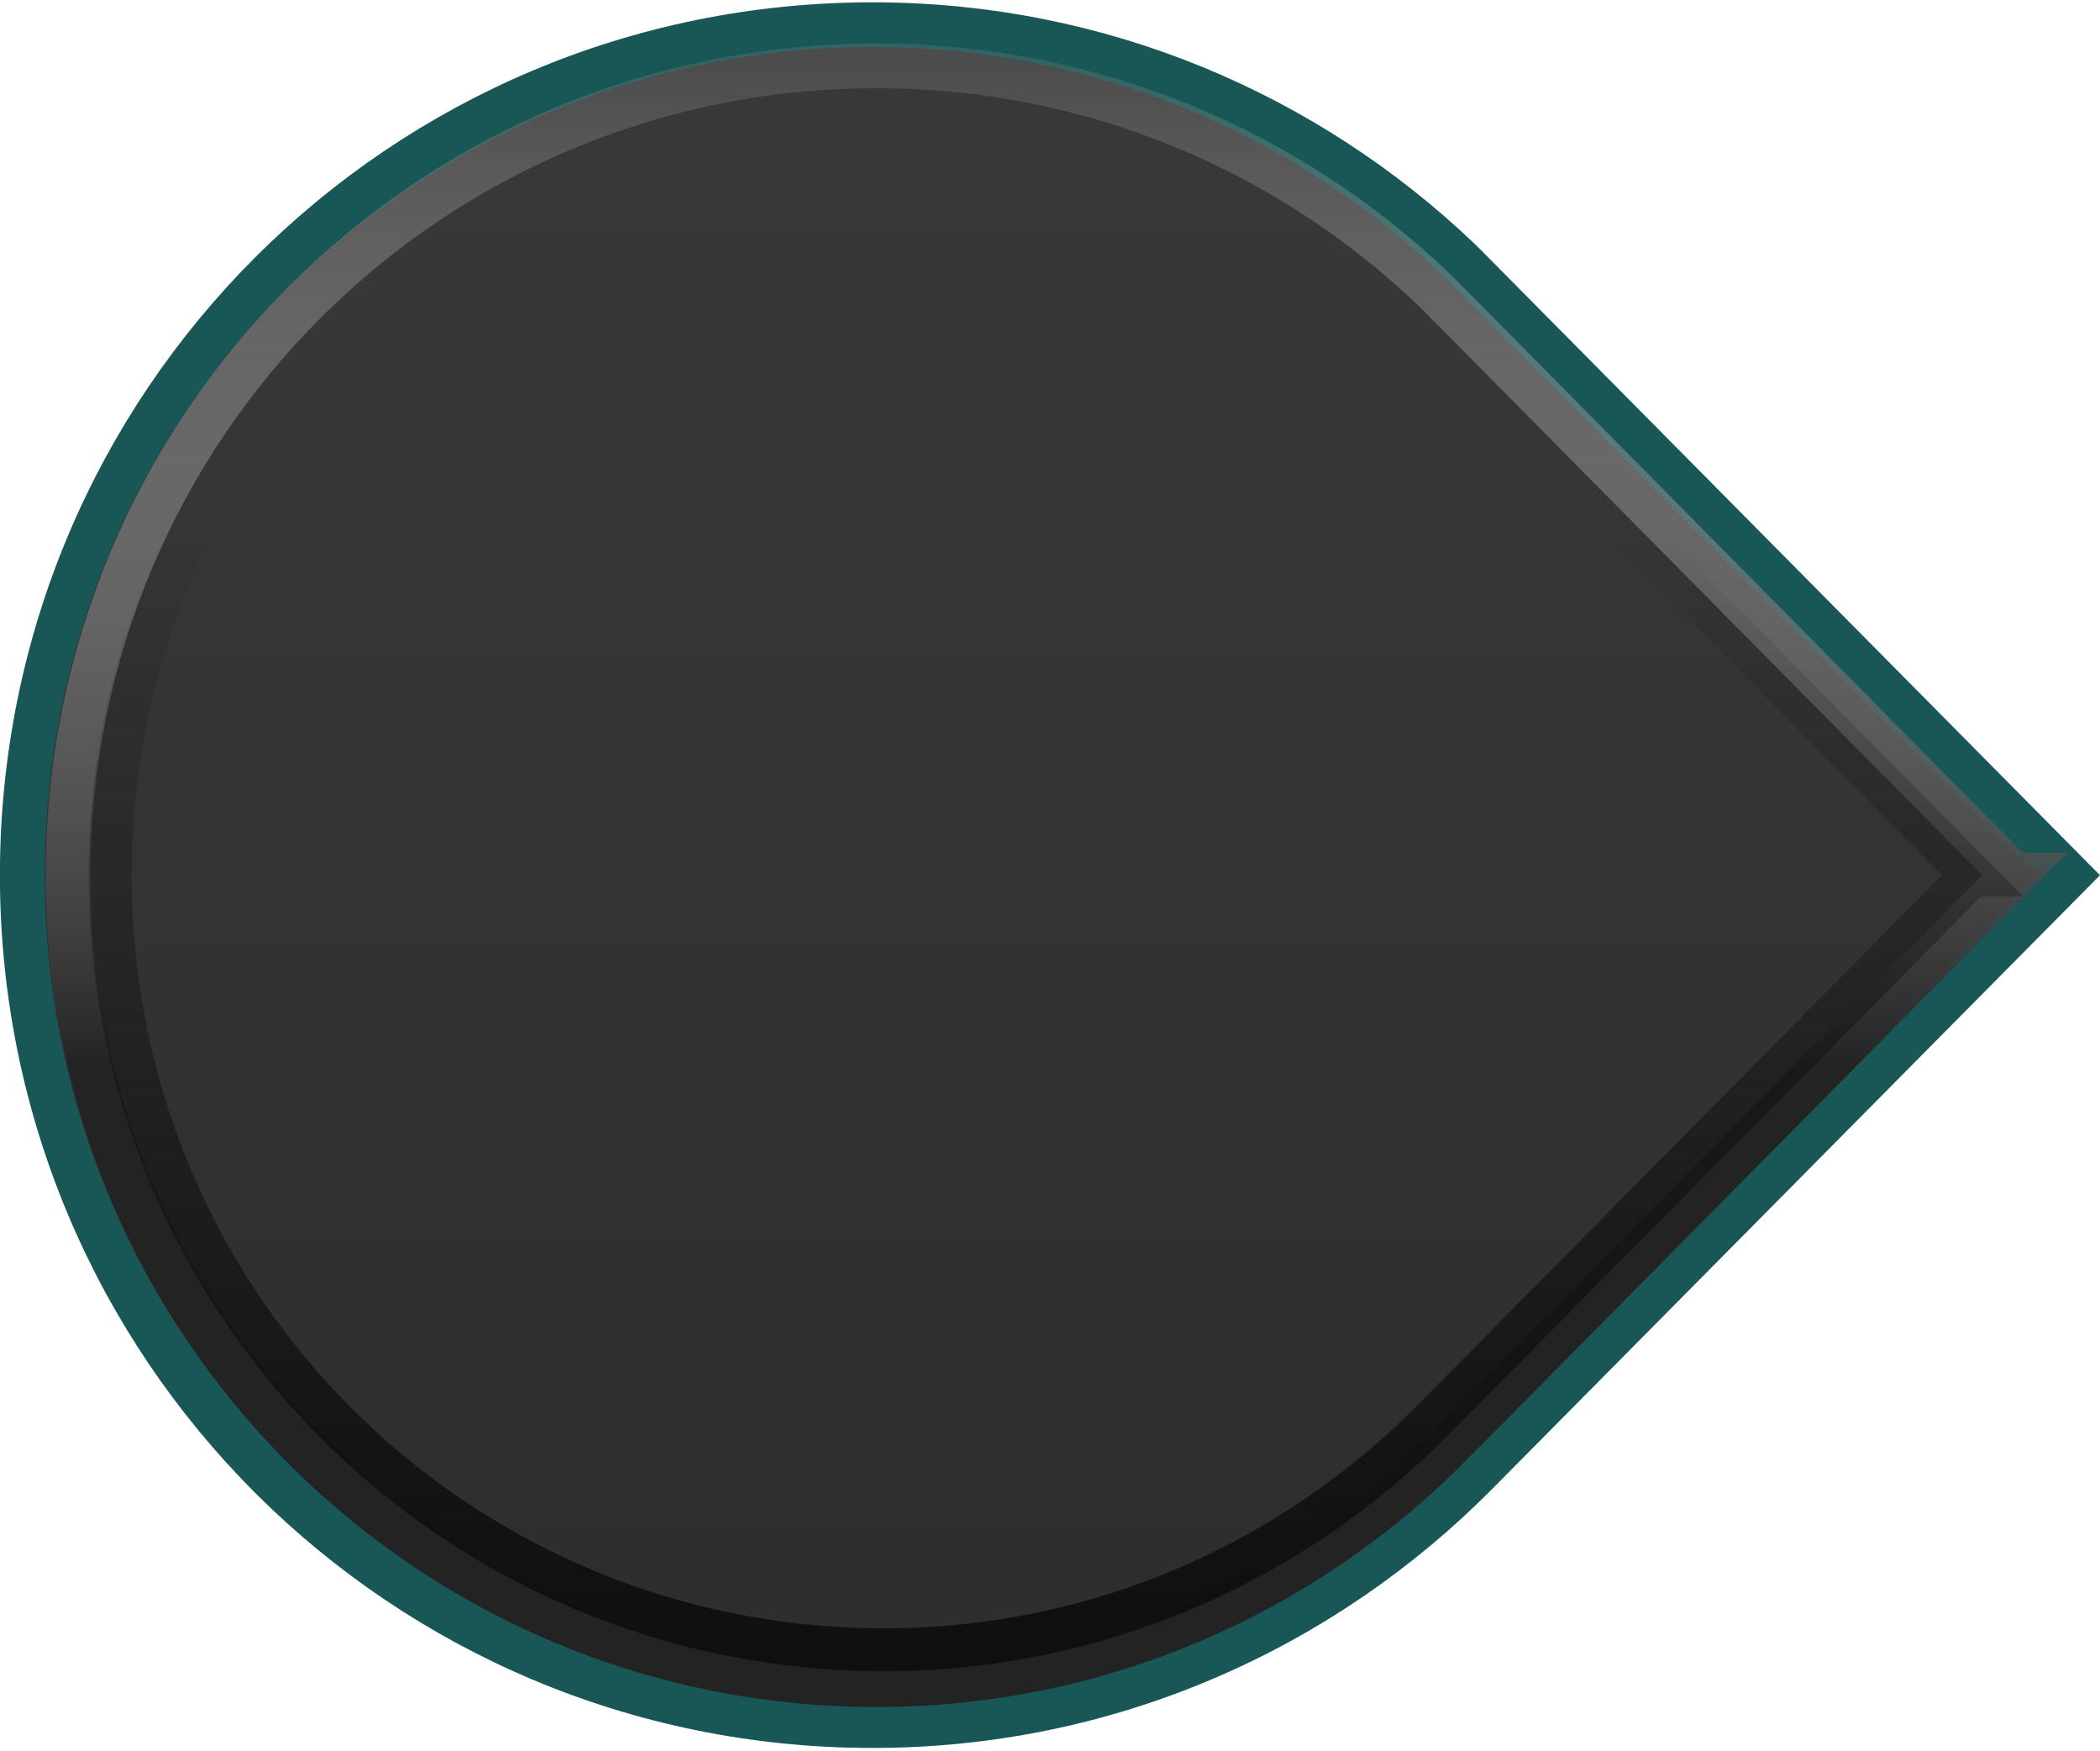
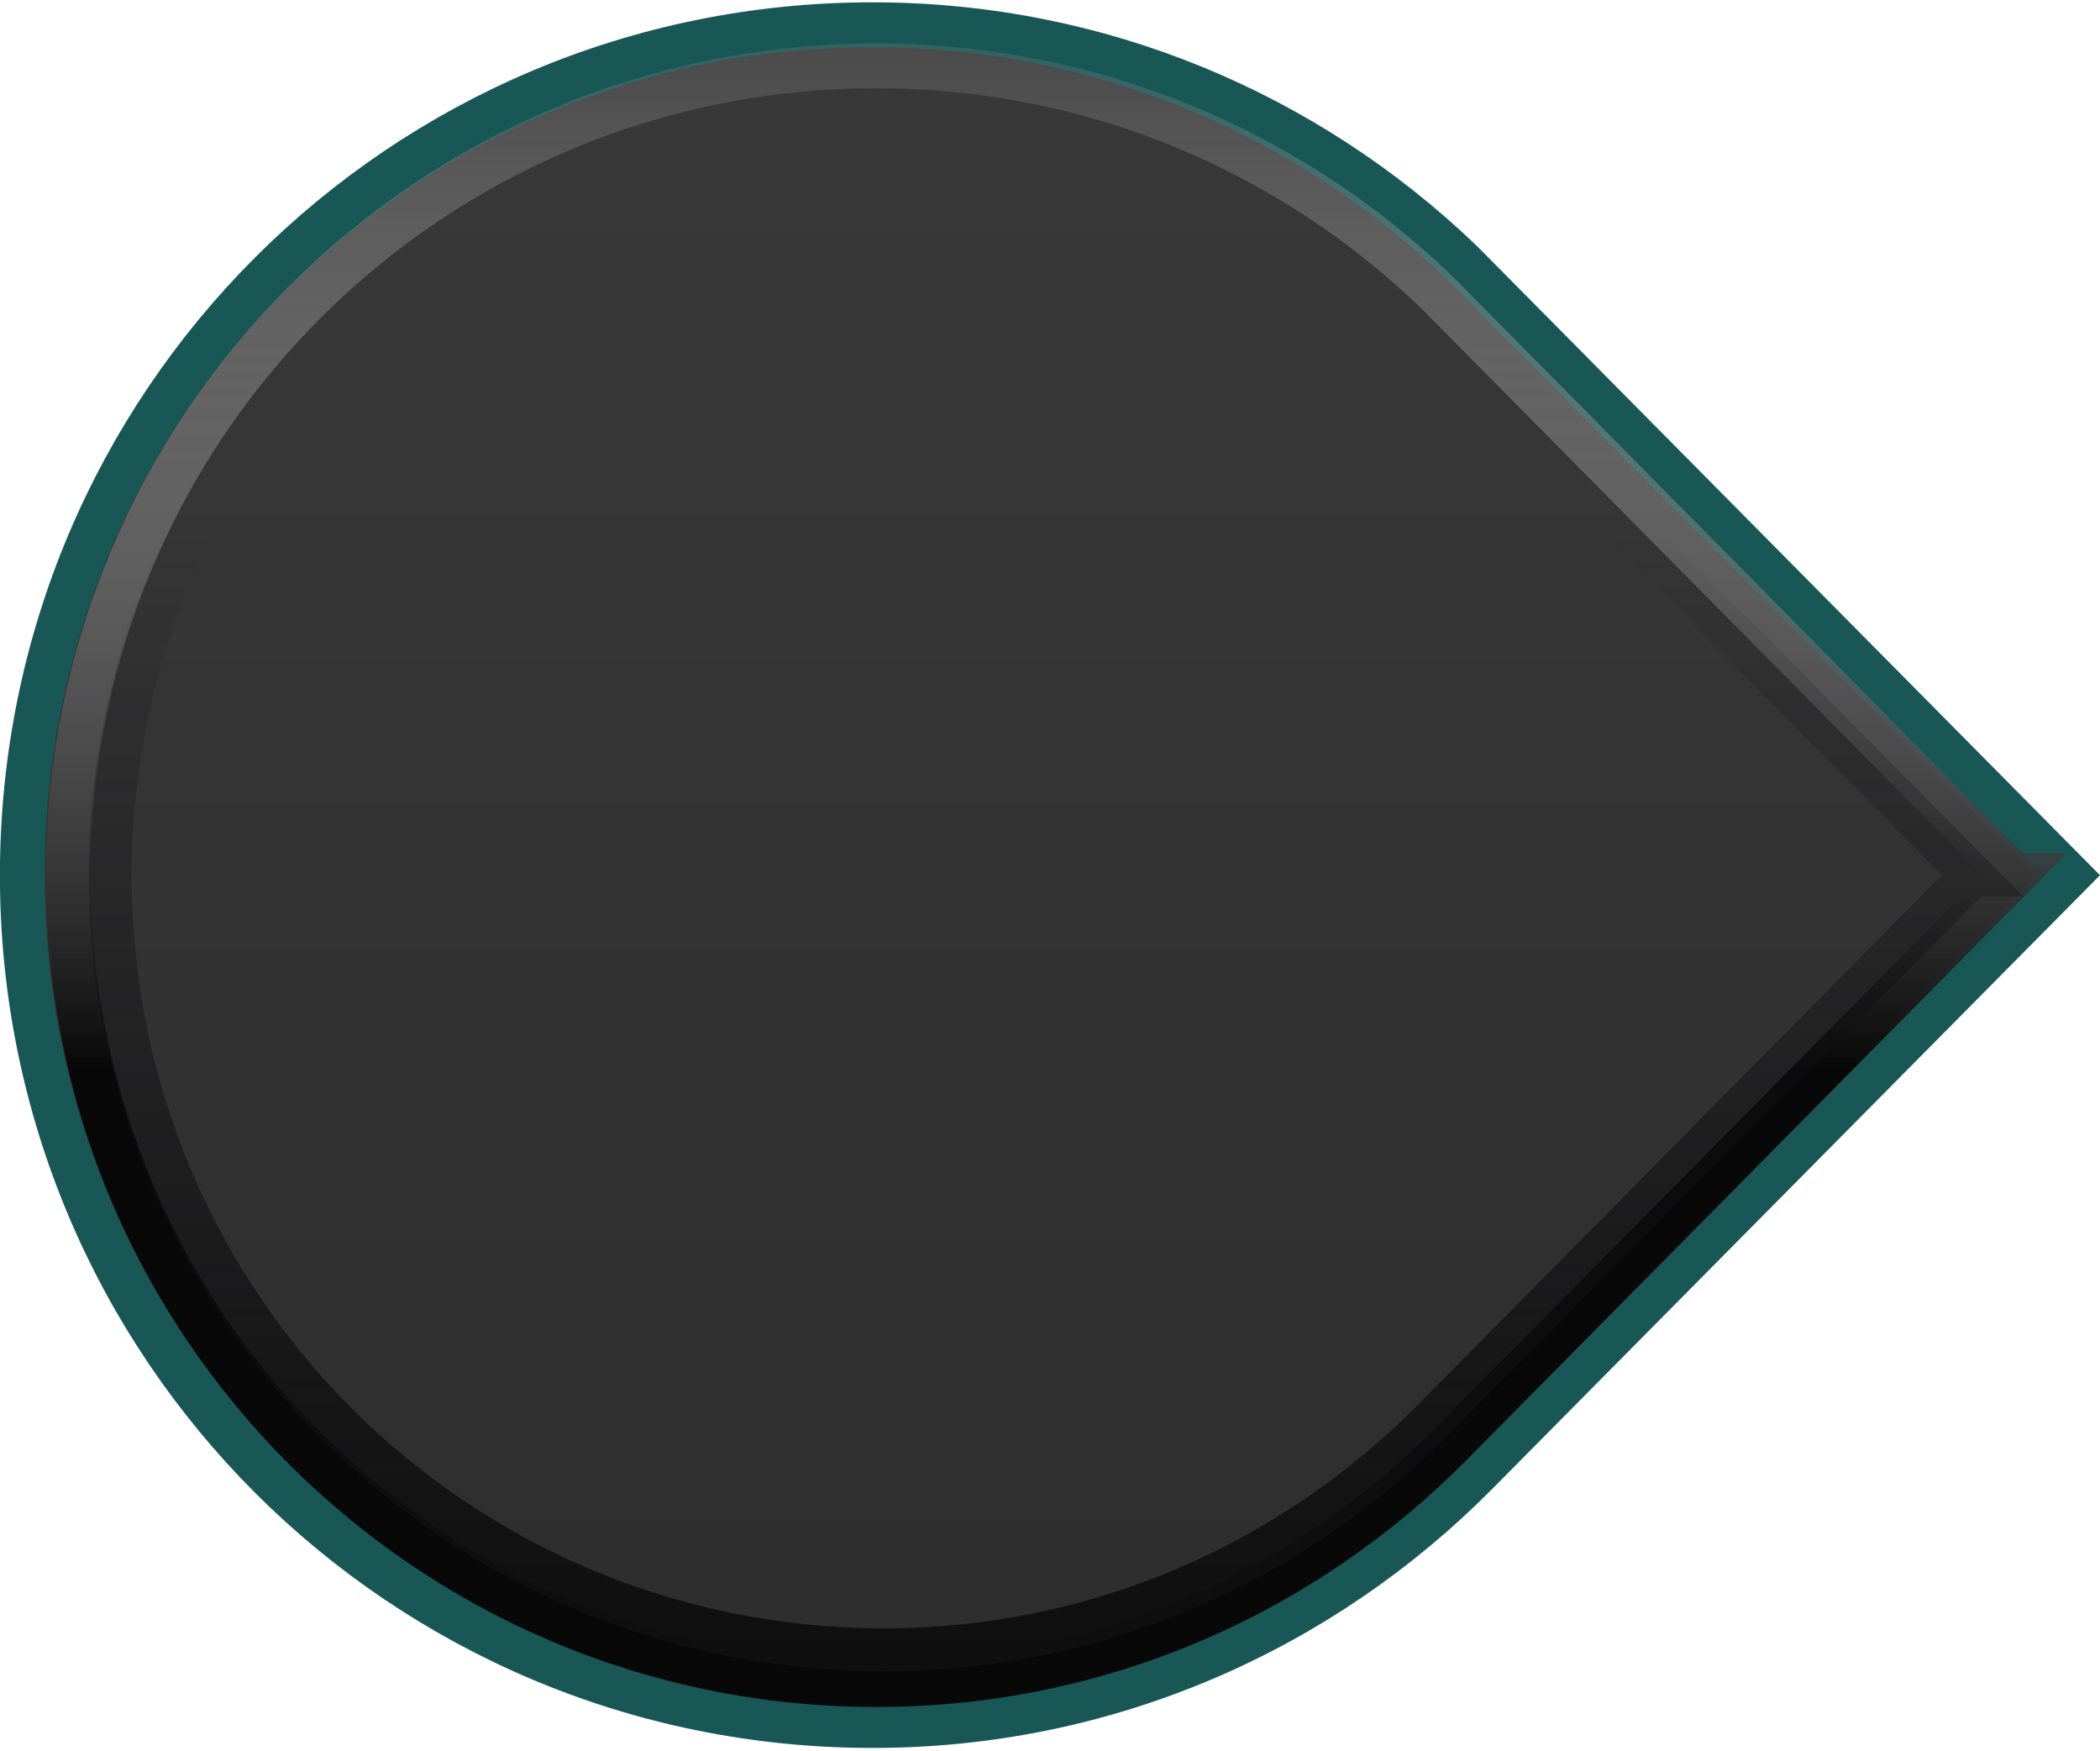
<svg xmlns="http://www.w3.org/2000/svg" xmlns:xlink="http://www.w3.org/1999/xlink" width="48" height="40" id="svg33222" version="1.1">
  <defs id="defs33224">
    <linearGradient id="linearGradient4289">
      <stop id="stop4291" offset="0" style="stop-color:#0f0f10;stop-opacity:0" />
      <stop id="stop4293" offset="1" style="stop-color:#0f0f10;stop-opacity:1" />
    </linearGradient>
    <linearGradient id="linearGradient4223">
      <stop id="stop4225" offset="0" style="stop-color:#2d2d2e;stop-opacity:1" />
      <stop id="stop4227" offset="1" style="stop-color:#39393a;stop-opacity:1" />
    </linearGradient>
    <linearGradient id="linearGradient4532">
      <stop style="stop-color:#ffffff;stop-opacity:0.12" offset="0" id="stop4534" />
-       <stop style="stop-color:#232324;stop-opacity:1" offset="1" id="stop4536" />
+       <stop style="stop-color:#080809;stop-opacity:1" offset="1" id="stop4536" />
    </linearGradient>
    <linearGradient id="linearGradient4205">
      <stop style="stop-color:#b2b2b2;stop-opacity:1" offset="0" id="stop4207" />
      <stop style="stop-color:#acacb0;stop-opacity:1" offset="1" id="stop4209" />
    </linearGradient>
    <linearGradient id="linearGradient4985">
      <stop style="stop-color:#a5a5a5;stop-opacity:1;" offset="0" id="stop4987" />
      <stop id="stop4993" offset="0.4" style="stop-color:#969696;stop-opacity:1;" />
      <stop style="stop-color:#878787;stop-opacity:1;" offset="1" id="stop4989" />
    </linearGradient>
    <linearGradient id="linearGradient3813">
      <stop style="stop-color:#000000;stop-opacity:0.455;" offset="0" id="stop3815" />
      <stop style="stop-color:#000000;stop-opacity:0;" offset="1" id="stop3817" />
    </linearGradient>
    <linearGradient id="linearGradient3805">
      <stop style="stop-color:#000000;stop-opacity:1;" offset="0" id="stop3807" />
      <stop style="stop-color:#000000;stop-opacity:0;" offset="1" id="stop3809" />
    </linearGradient>
    <linearGradient id="linearGradient3818">
      <stop style="stop-color:#5c5c5c;stop-opacity:1;" offset="0" id="stop3820" />
      <stop id="stop3826" offset="0.4" style="stop-color:#464646;stop-opacity:1;" />
      <stop style="stop-color:#404040;stop-opacity:1;" offset="1" id="stop3822" />
    </linearGradient>
    <linearGradient id="linearGradient3825">
      <stop style="stop-color:#ffffff;stop-opacity:0.06;" offset="0" id="stop3827" />
      <stop id="stop3833" offset="1" style="stop-color:#000000;stop-opacity:0.08;" />
    </linearGradient>
    <linearGradient id="linearGradient3774">
      <stop style="stop-color:#222222;stop-opacity:1;" offset="0" id="stop3776" />
      <stop id="stop4312" offset="0.4" style="stop-color:#141414;stop-opacity:1;" />
      <stop style="stop-color:#1c1c1c;stop-opacity:1;" offset="1" id="stop3778" />
    </linearGradient>
    <linearGradient id="linearGradient3850">
      <stop style="stop-color:#006aa8;stop-opacity:1;" offset="0" id="stop3852" />
      <stop id="stop3858" offset="0.609" style="stop-color:#21adff;stop-opacity:1;" />
      <stop style="stop-color:#ffffff;stop-opacity:1;" offset="1" id="stop3854" />
    </linearGradient>
    <linearGradient id="linearGradient3764">
      <stop style="stop-color:#ffffff;stop-opacity:0.02;" offset="0" id="stop3766" />
      <stop style="stop-color:#000000;stop-opacity:0.18;" offset="1" id="stop3768" />
    </linearGradient>
    <linearGradient id="linearGradient3845">
      <stop style="stop-color:#121212;stop-opacity:1;" offset="0" id="stop3847" />
      <stop style="stop-color:#080808;stop-opacity:1;" offset="1" id="stop3849" />
    </linearGradient>
    <linearGradient id="linearGradient3837">
      <stop style="stop-color:#ffffff;stop-opacity:1;" offset="0" id="stop3839" />
      <stop style="stop-color:#ffffff;stop-opacity:0.179;" offset="1" id="stop3841" />
    </linearGradient>
    <linearGradient xlink:href="#linearGradient3837" id="linearGradient3843" x1="8" y1="1.925" x2="8" y2="14.003" gradientUnits="userSpaceOnUse" gradientTransform="matrix(0.8485528,0,0,0.9192655,-12.78842,1.105508)" />
    <linearGradient xlink:href="#linearGradient3850" id="linearGradient3856" x1="8.046" y1="9.912" x2="8.046" y2="3.841" gradientUnits="userSpaceOnUse" gradientTransform="matrix(0.9980459,0,0,1.012667,-22.06412,0.9669824)" />
    <linearGradient id="linearGradient3781">
      <stop style="stop-color:#dbdbdb;stop-opacity:1;" offset="0" id="stop3783" />
      <stop style="stop-color:#b8b8b8;stop-opacity:1;" offset="1" id="stop3785" />
    </linearGradient>
    <linearGradient xlink:href="#linearGradient3850-7" id="linearGradient3856-0" x1="8.046" y1="9.912" x2="8.046" y2="3.841" gradientUnits="userSpaceOnUse" gradientTransform="matrix(0.9980459,0,0,1.012667,-0.4764796,0.03307433)" />
    <linearGradient id="linearGradient3850-7">
      <stop style="stop-color:#006aa8;stop-opacity:1;" offset="0" id="stop3852-3" />
      <stop style="stop-color:#5dc3ff;stop-opacity:1;" offset="1" id="stop3854-7" />
    </linearGradient>
    <linearGradient xlink:href="#linearGradient3845-8" id="linearGradient3851-4" x1="8" y1="1.537" x2="8" y2="13.463" gradientUnits="userSpaceOnUse" gradientTransform="matrix(0.9336199,0,0,1.014962,0.0417955,-0.02050801)" />
    <linearGradient id="linearGradient3845-8">
      <stop style="stop-color:#1c1c1c;stop-opacity:1;" offset="0" id="stop3847-5" />
      <stop style="stop-color:#141414;stop-opacity:1;" offset="1" id="stop3849-5" />
    </linearGradient>
    <linearGradient xlink:href="#linearGradient3845" id="linearGradient3867" gradientUnits="userSpaceOnUse" gradientTransform="matrix(0.8666667,0,0,0.9285715,0.06666681,1.035714)" x1="8" y1="1.537" x2="8" y2="13.463" />
    <filter id="filter4389" style="color-interpolation-filters:sRGB">
      <feFlood id="feFlood4391" flood-opacity="0.22" flood-color="rgb(0,0,0)" result="flood" />
      <feComposite id="feComposite4393" in2="SourceGraphic" in="flood" operator="in" result="composite1" />
      <feGaussianBlur id="feGaussianBlur4395" stdDeviation="0.5" result="blur" />
      <feOffset id="feOffset4397" dx="0.5" dy="1.5" result="offset" />
      <feComposite id="feComposite4399" in2="offset" in="SourceGraphic" operator="over" result="composite2" />
    </filter>
    <filter id="filter4389-0" style="color-interpolation-filters:sRGB">
      <feFlood id="feFlood4391-9" flood-opacity="0.22" flood-color="rgb(0,0,0)" result="flood" />
      <feComposite id="feComposite4393-5" in2="SourceGraphic" in="flood" operator="in" result="composite1" />
      <feGaussianBlur id="feGaussianBlur4395-1" stdDeviation="0.5" result="blur" />
      <feOffset id="feOffset4397-3" dx="0.5" dy="1.5" result="offset" />
      <feComposite id="feComposite4399-9" in2="offset" in="SourceGraphic" operator="over" result="composite2" />
    </filter>
    <linearGradient xlink:href="#linearGradient4985-4" id="linearGradient4991-9" x1="10" y1="1" x2="10" y2="23" gradientUnits="userSpaceOnUse" />
    <linearGradient id="linearGradient4985-4">
      <stop style="stop-color:#5f5f5f;stop-opacity:1;" offset="0" id="stop4987-0" />
      <stop id="stop4993-3" offset="0.4" style="stop-color:#3c3c3c;stop-opacity:1;" />
      <stop style="stop-color:#363636;stop-opacity:1;" offset="1" id="stop4989-7" />
    </linearGradient>
    <clipPath clipPathUnits="userSpaceOnUse" id="clipPath4297">
      <path style="color:#000000;display:inline;overflow:visible;visibility:visible;fill:none;fill-opacity:1;stroke:#1c1c1c;stroke-width:1.013;stroke-miterlimit:4;stroke-dasharray:none;stroke-opacity:1;marker:none;enable-background:accumulate" d="m -13.954,-11.424 -6.677,6.614 c -1.734,1.718 -2.816,4.096 -2.816,6.741 0,5.257 4.237,9.494 9.494,9.494 5.257,0 9.494,-4.237 9.494,-9.494 0,-2.548 -1.003,-4.849 -2.627,-6.551 -0.051,-0.053 -0.106,-0.106 -0.158,-0.158 l -6.709,-6.646 z" id="path4299" />
    </clipPath>
    <linearGradient xlink:href="#linearGradient4205" id="linearGradient4233" x1="10.017" y1="15.957" x2="10.017" y2="-7.944" gradientUnits="userSpaceOnUse" />
    <linearGradient xlink:href="#linearGradient4205" id="linearGradient4241" x1="10.017" y1="15.957" x2="10.017" y2="-7.944" gradientUnits="userSpaceOnUse" />
    <linearGradient xlink:href="#linearGradient4223" id="linearGradient4385" gradientUnits="userSpaceOnUse" x1="0.312" y1="7.269" x2="19.668" y2="7.269" />
    <linearGradient xlink:href="#linearGradient4205" id="linearGradient4387" gradientUnits="userSpaceOnUse" x1="10.017" y1="15.957" x2="10.017" y2="-7.944" />
    <linearGradient xlink:href="#linearGradient4532" id="linearGradient4538" x1="0.873" y1="6.312" x2="12.159" y2="6.312" gradientUnits="userSpaceOnUse" gradientTransform="matrix(0,2.046909,-2.046909,0,32.08336,-24.46909)" />
    <linearGradient gradientTransform="matrix(0,1.958783,-1.958783,0,31.73085,-23.58783)" xlink:href="#linearGradient4289" id="linearGradient4538-2" x1="5.99" y1="6.735" x2="19.038" y2="6.735" gradientUnits="userSpaceOnUse" />
  </defs>
  <g id="layer1" transform="translate(0,24)">
    <g style="fill:url(#linearGradient4387);fill-opacity:1;stroke:#195757;stroke-width:0.5;stroke-miterlimit:4;stroke-dasharray:none;stroke-opacity:1" id="g4207" transform="matrix(0,-2.046909,-2.046909,0,32.08336,16.46909)">
      <path id="rect17861-2" d="m 10,-7.424 -6.677,6.614 c -1.734,1.718 -2.816,4.096 -2.816,6.741 0,5.257 4.237,9.494 9.494,9.494 5.257,0 9.494,-4.237 9.494,-9.494 0,-2.548 -1.003,-4.849 -2.627,-6.551 -0.051,-0.053 -0.106,-0.106 -0.158,-0.158 L 10,-7.424 Z" style="color:#000000;display:inline;overflow:visible;visibility:visible;fill:url(#linearGradient4385);fill-opacity:1;stroke:#195757;stroke-width:0.5;stroke-miterlimit:4;stroke-dasharray:none;stroke-opacity:1;marker:none;enable-background:accumulate" />
    </g>
    <path style="color:#000000;display:inline;overflow:visible;visibility:visible;opacity:1;fill:none;fill-opacity:1;stroke:#000000;stroke-width:1.023;stroke-miterlimit:4;stroke-dasharray:none;stroke-opacity:0.104;marker:none;enable-background:accumulate" d="M 46.026,-4 33.154,9.008 c -3.343,3.378 -7.972,5.487 -13.119,5.487 -10.232,0 -18.477,-8.254 -18.477,-18.495 0,-10.242 8.246,-18.495 18.477,-18.495 4.96,0 9.438,1.954 12.749,5.117 0.104,0.099 0.206,0.206 0.308,0.308 l 12.934,13.07 z" id="rect17861-2-1" />
    <path style="color:#000000;display:inline;overflow:visible;visibility:visible;opacity:1;fill:none;fill-opacity:1;stroke:url(#linearGradient4538);stroke-width:1.023;stroke-miterlimit:4;stroke-dasharray:none;stroke-opacity:1;marker:none;enable-background:accumulate" d="m 46.026,-4 -12.873,13.008 c -3.343,3.378 -7.972,5.487 -13.119,5.487 -10.232,0 -18.477,-8.254 -18.477,-18.495 0,-10.242 8.246,-18.495 18.477,-18.495 4.96,0 9.438,1.954 12.749,5.117 0.104,0.099 0.206,0.206 0.308,0.308 l 12.934,13.07 z" id="rect17861-2-1-6" />
    <path style="color:#000000;display:inline;overflow:visible;visibility:visible;opacity:1;fill:none;fill-opacity:1;stroke:url(#linearGradient4538-2);stroke-width:0.979;stroke-miterlimit:4;stroke-dasharray:none;stroke-opacity:1;marker:none;enable-background:accumulate" d="M 45.073,-4 32.755,8.448 c -3.199,3.232 -7.629,5.251 -12.554,5.251 -9.791,0 -17.682,-7.898 -17.682,-17.699 0,-9.801 7.891,-17.699 17.682,-17.699 4.746,0 9.032,1.87 12.201,4.897 0.1,0.095 0.197,0.198 0.295,0.295 l 12.377,12.507 z" id="rect17861-2-1-6-5" />
  </g>
</svg>
